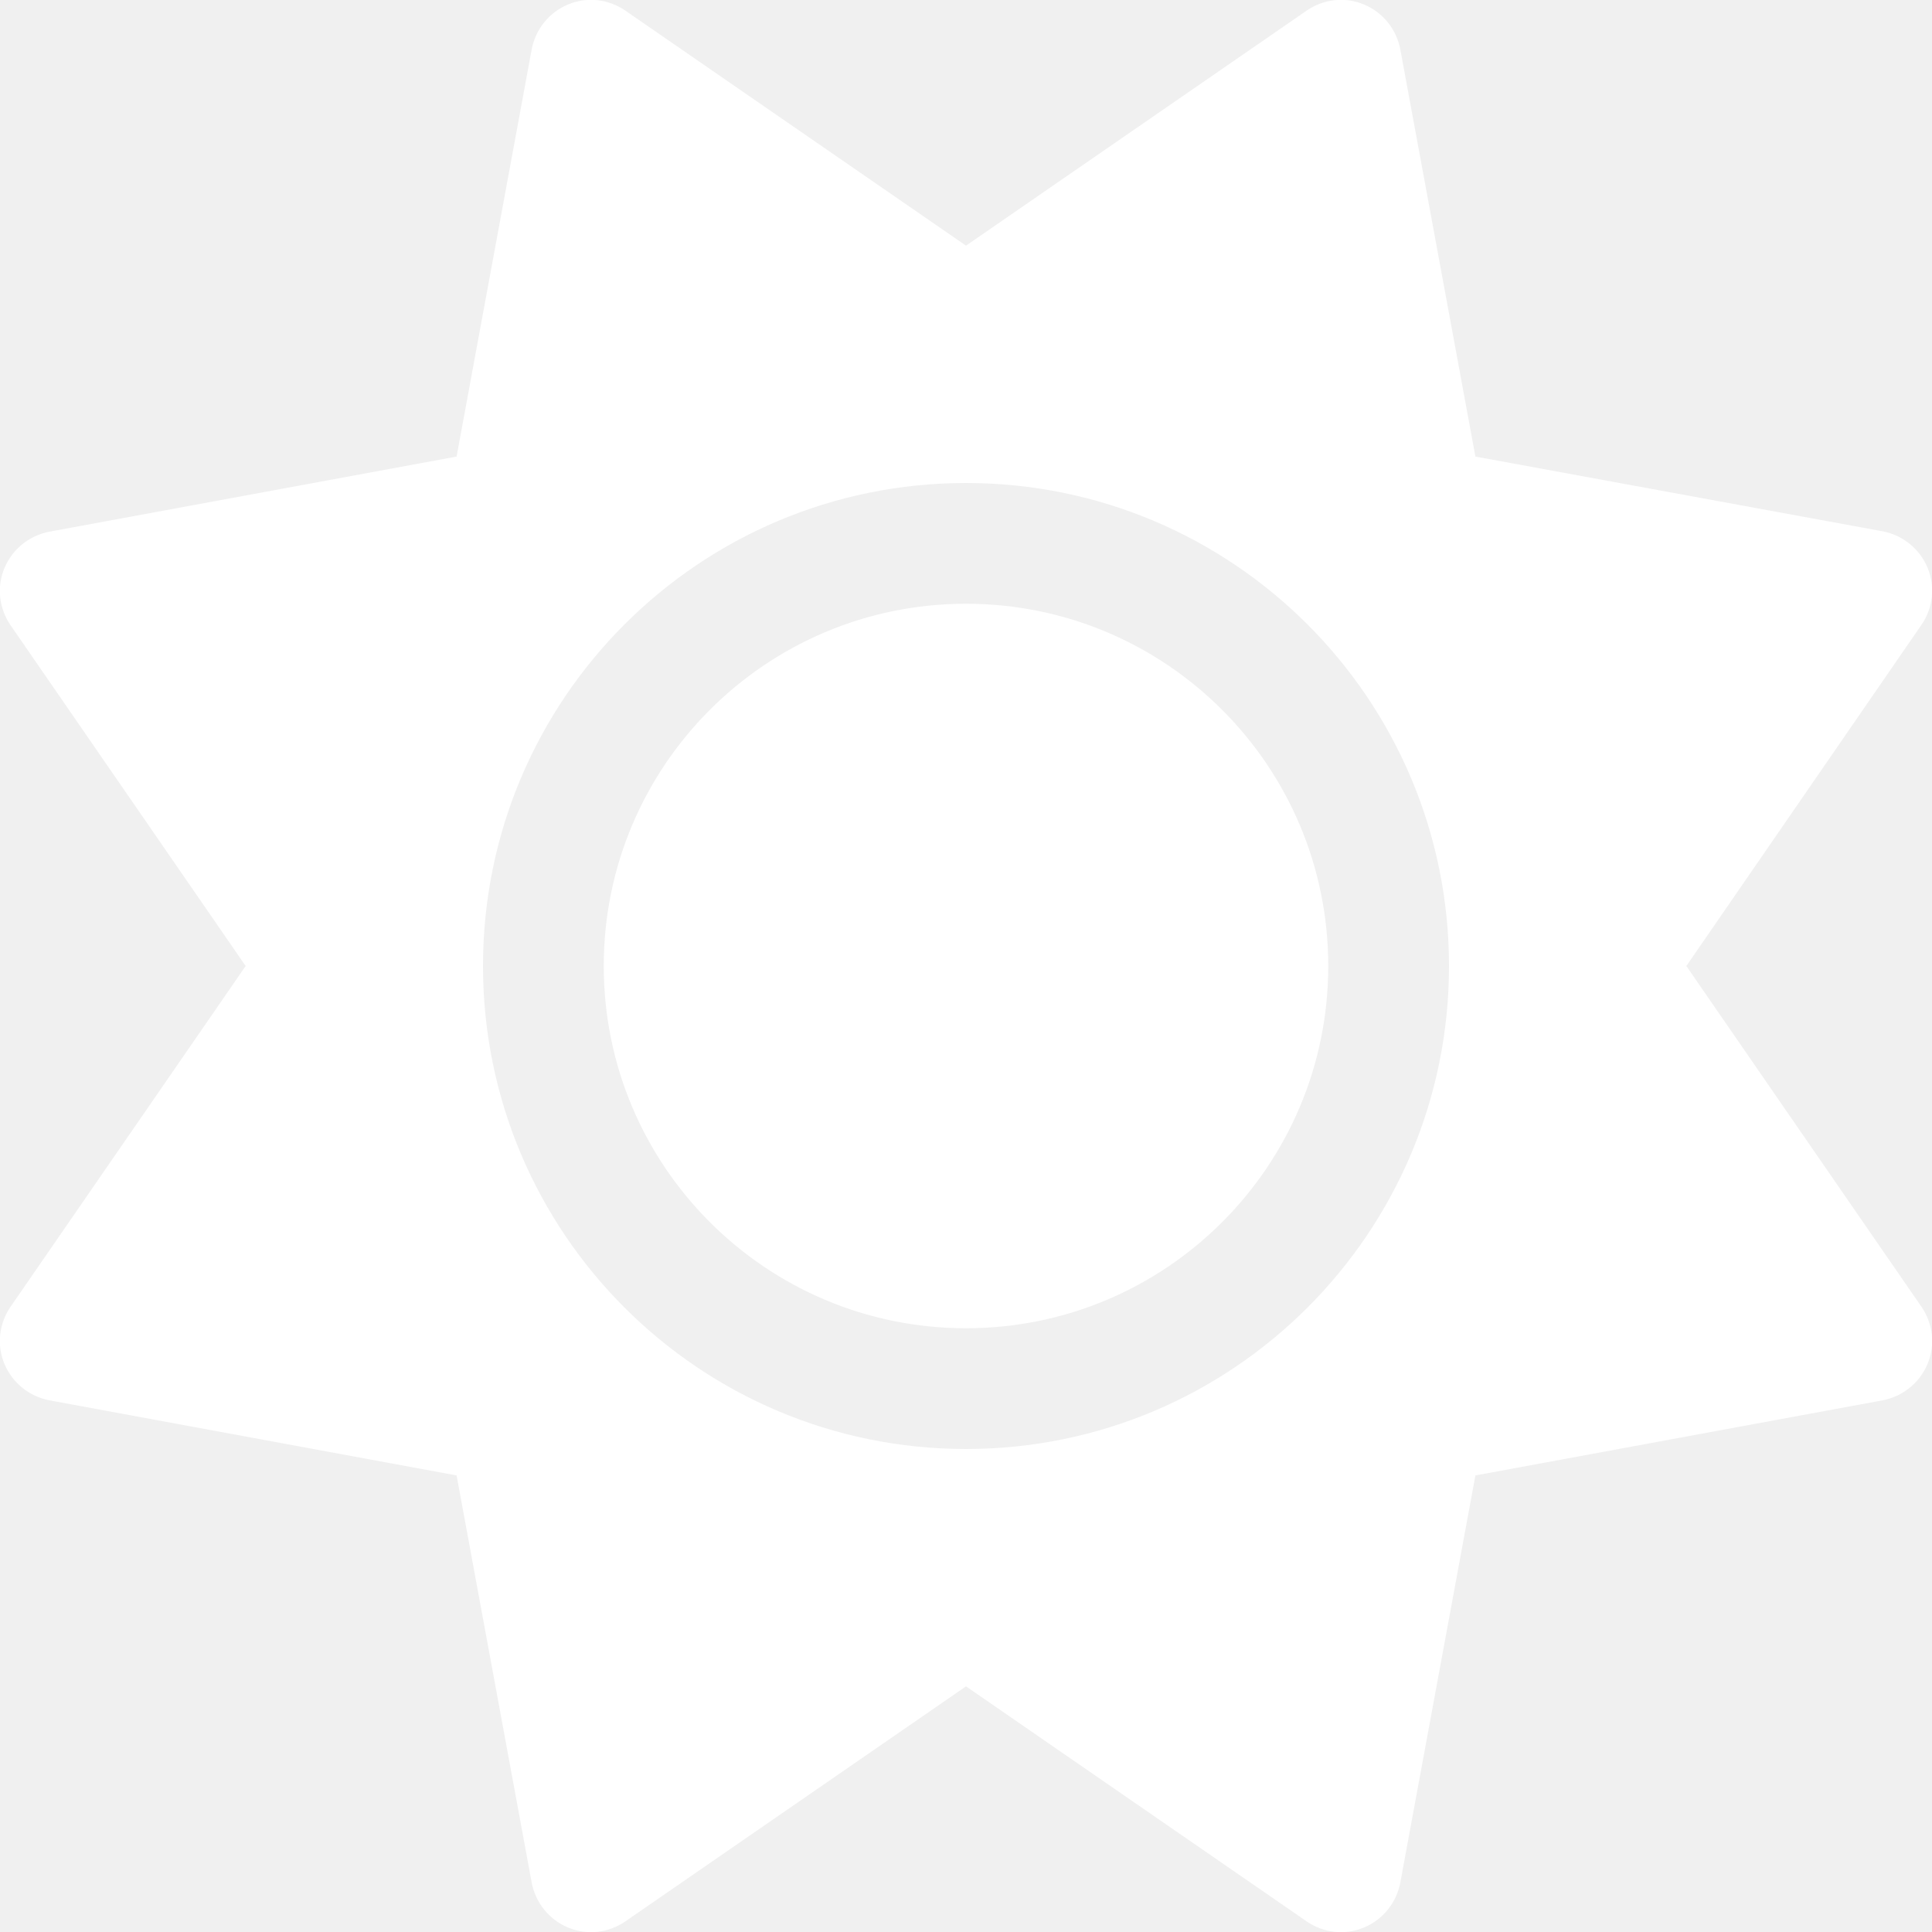
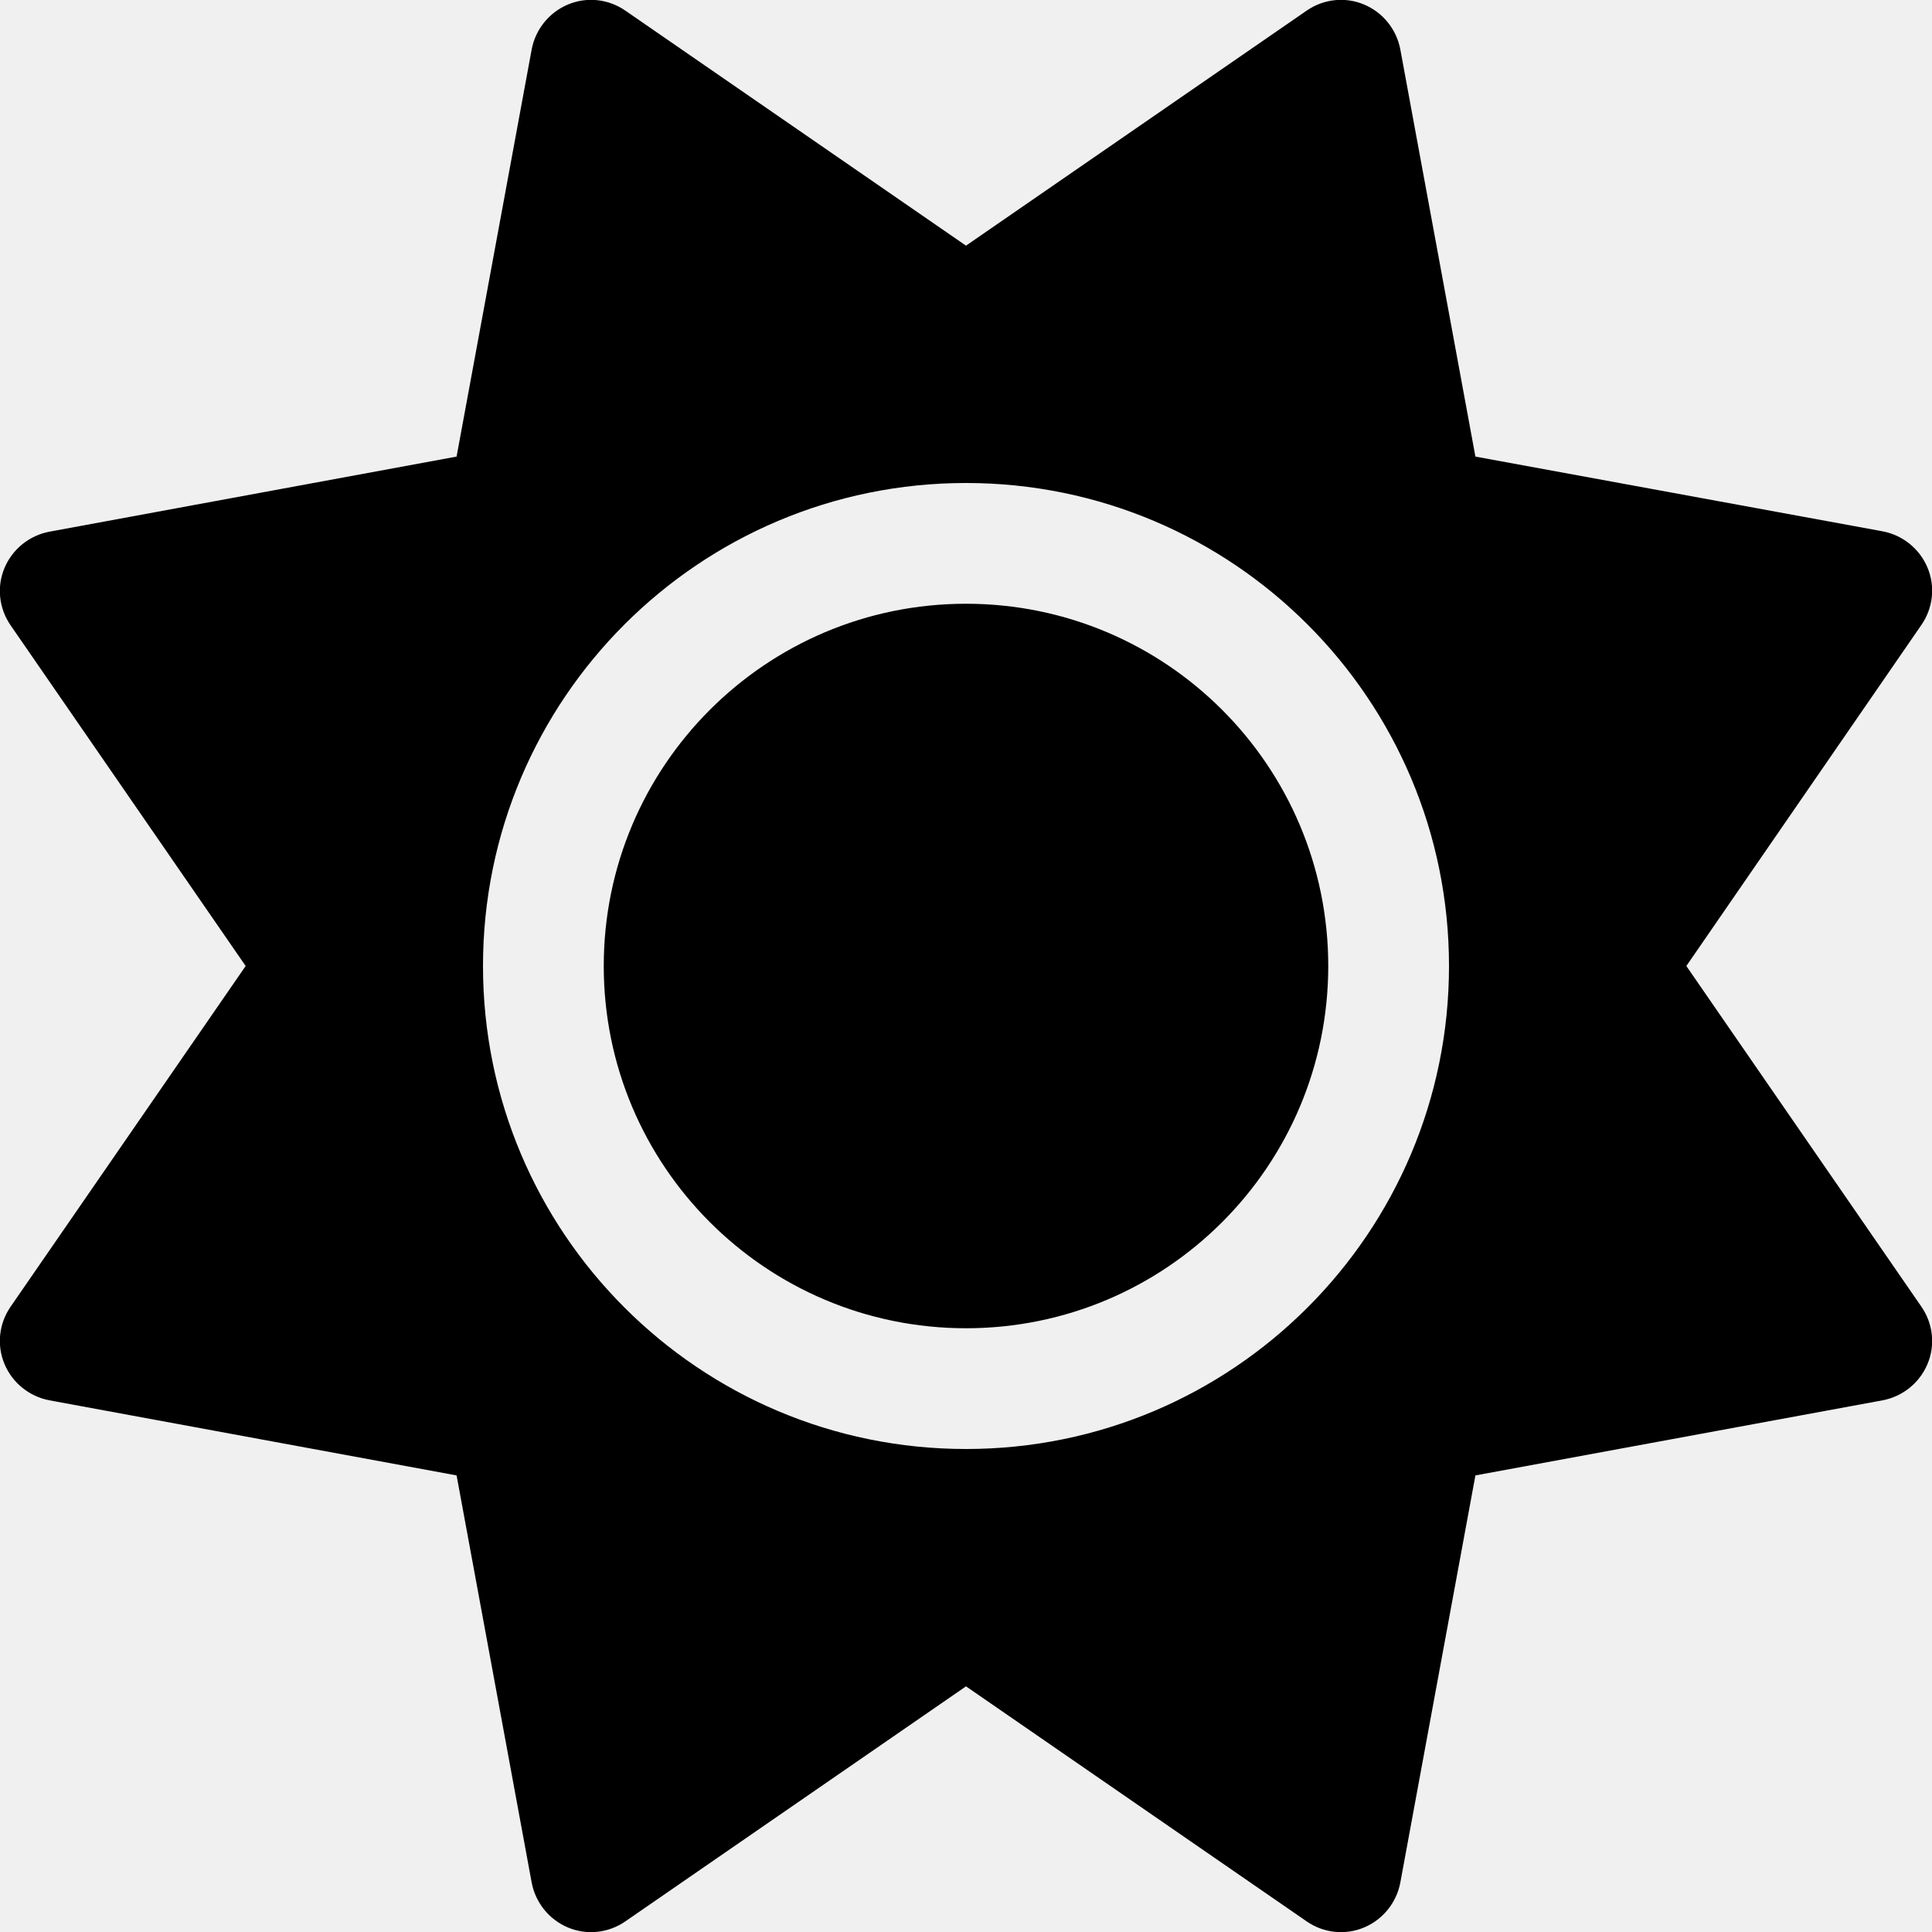
- <svg xmlns="http://www.w3.org/2000/svg" viewBox="0 0 512 512" fill="white">
+ <svg xmlns="http://www.w3.org/2000/svg" viewBox="0 0 512 512">
  <path d="M361.5 1.2c5 2.1 8.6 6.6 9.6 11.9L391 121l107.9 19.8c5.3 1 9.8 4.6 11.9 9.6s1.5 10.7-1.6 15.2L446.9 256l62.3 90.3c3.1 4.5 3.7 10.2 1.6 15.2s-6.6 8.6-11.9 9.6L391 391 371.1 498.9c-1 5.3-4.6 9.8-9.6 11.9s-10.7 1.5-15.2-1.6L256 446.9l-90.3 62.3c-4.5 3.1-10.2 3.7-15.2 1.6s-8.6-6.6-9.6-11.9L121 391 13.1 371.1c-5.3-1-9.8-4.6-11.9-9.6s-1.5-10.7 1.6-15.2L65.1 256 2.8 165.7c-3.1-4.5-3.7-10.2-1.6-15.2s6.6-8.6 11.9-9.6L121 121 140.9 13.1c1-5.3 4.6-9.8 9.6-11.9s10.7-1.5 15.2 1.6L256 65.1 346.3 2.8c4.5-3.1 10.2-3.7 15.2-1.6zM160 256a96 96 0 1 1 192 0 96 96 0 1 1 -192 0zm224 0a128 128 0 1 0 -256 0 128 128 0 1 0 256 0z" />
</svg>
